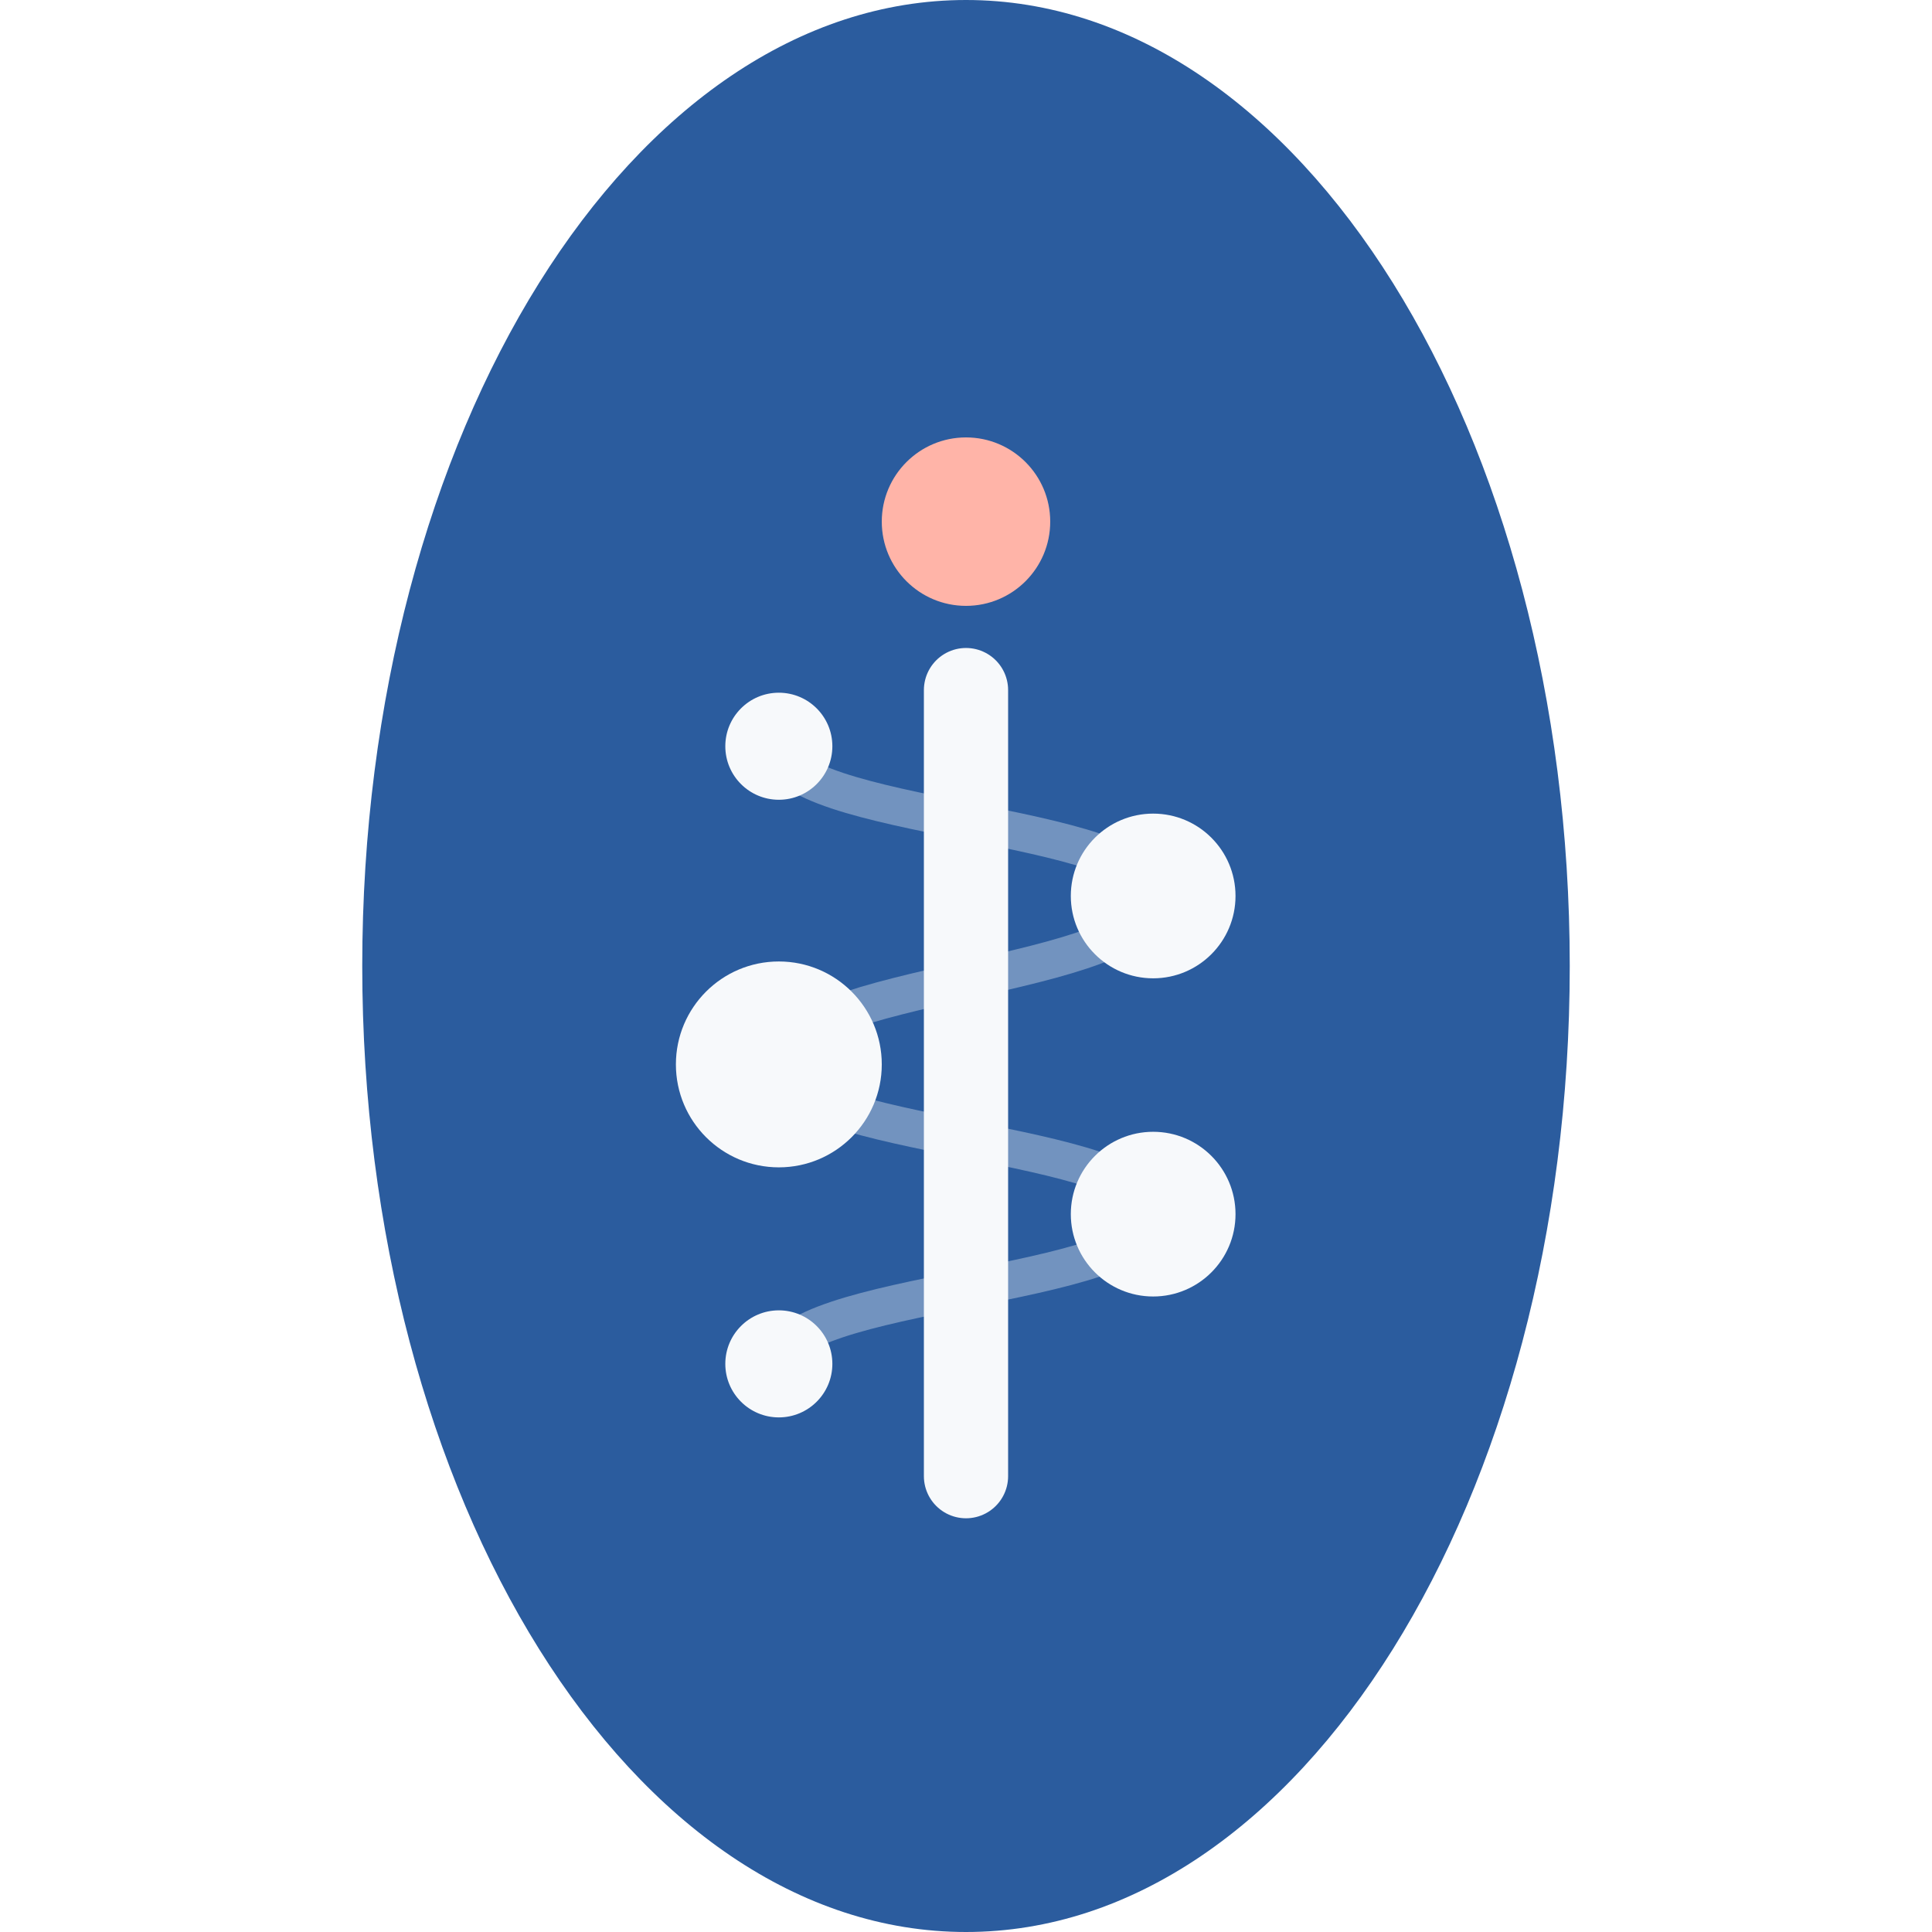
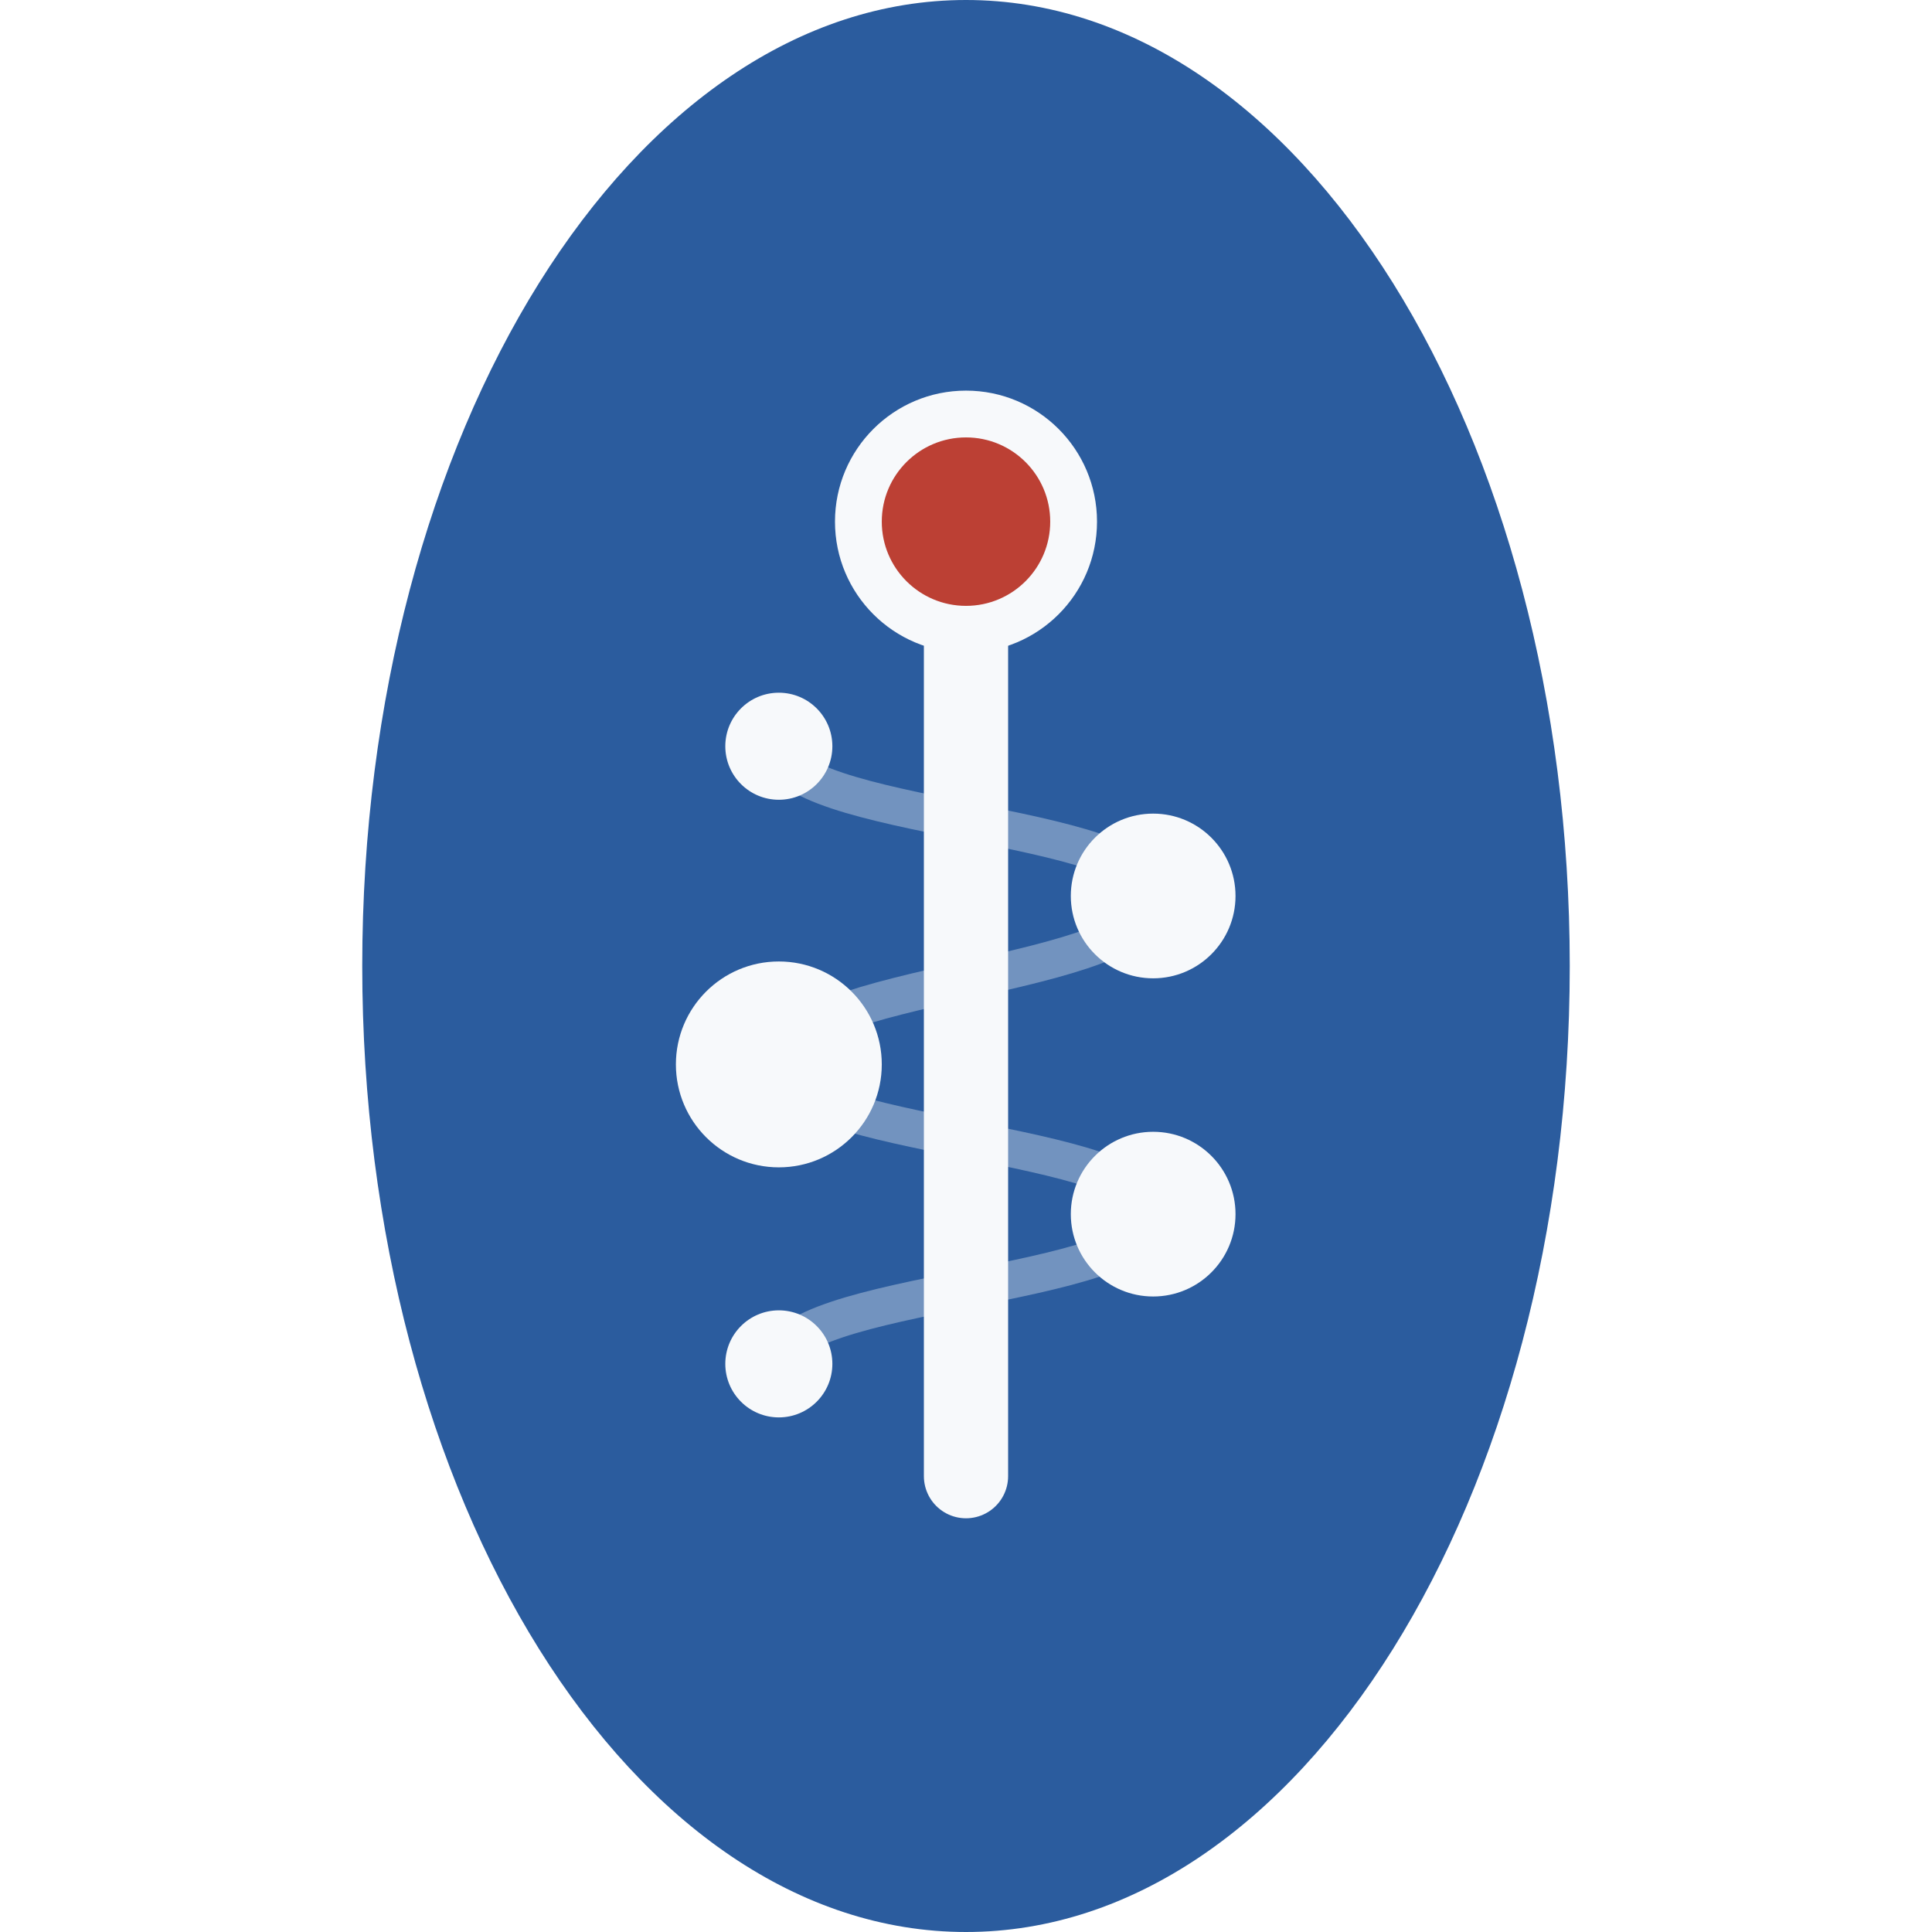
<svg xmlns="http://www.w3.org/2000/svg" viewBox="0 0 64 64" role="img" aria-label="Disease Observer">
-   <style>.lens{fill:#2B5C9E}.fg-s{stroke:#F7F9FB}.fg-f{fill:#F7F9FB}.top{fill:#FFB4A8}@media (prefers-color-scheme:dark){.lens{fill:#84AEE6}.fg-s{stroke:#172029}.fg-f{fill:#172029}.top{fill:#9E2E24}}</style>
+   <style>.lens{fill:#2B5C9E}.fg-s{stroke:#F7F9FB}.fg-f{fill:#F7F9FB}.top{fill:#BC4034}@media (prefers-color-scheme:dark){.lens{fill:#84AEE6}.fg-s{stroke:#172029}.fg-f{fill:#172029}.top{fill:#F08A7E}}</style>
  <ellipse cx="32" cy="32" rx="20" ry="32" class="lens" />
  <g transform="translate(12.16 12.94) scale(.62)">
    <path d="M22 52C22 48.0 42 48.0 42 44" fill="none" class="fg-s" stroke-opacity=".35" stroke-width="2" stroke-linecap="round" />
    <path d="M42 44C42 40.0 22 40.0 22 36" fill="none" class="fg-s" stroke-opacity=".35" stroke-width="2" stroke-linecap="round" />
    <path d="M22 36C22 31.5 42 31.5 42 27" fill="none" class="fg-s" stroke-opacity=".35" stroke-width="2" stroke-linecap="round" />
    <path d="M42 27C42 23.0 22 23.0 22 19" fill="none" class="fg-s" stroke-opacity=".35" stroke-width="2" stroke-linecap="round" />
-     <path d="M32 16V58" class="fg-s" stroke-width="4.5" stroke-linecap="round" />
+     <path d="M32 7V58" class="fg-s" stroke-width="4.5" stroke-linecap="round" />
    <circle cx="22" cy="52" r="2.86" class="fg-f" />
    <circle cx="42" cy="44" r="4.40" class="fg-f" />
    <circle cx="22" cy="36" r="5.50" class="fg-f" />
    <circle cx="42" cy="27" r="4.40" class="fg-f" />
    <circle cx="22" cy="19" r="2.86" class="fg-f" />
+     <circle cx="32" cy="7" r="7" class="fg-f" />
    <circle cx="32" cy="7" r="4.5" class="top" />
  </g>
</svg>
